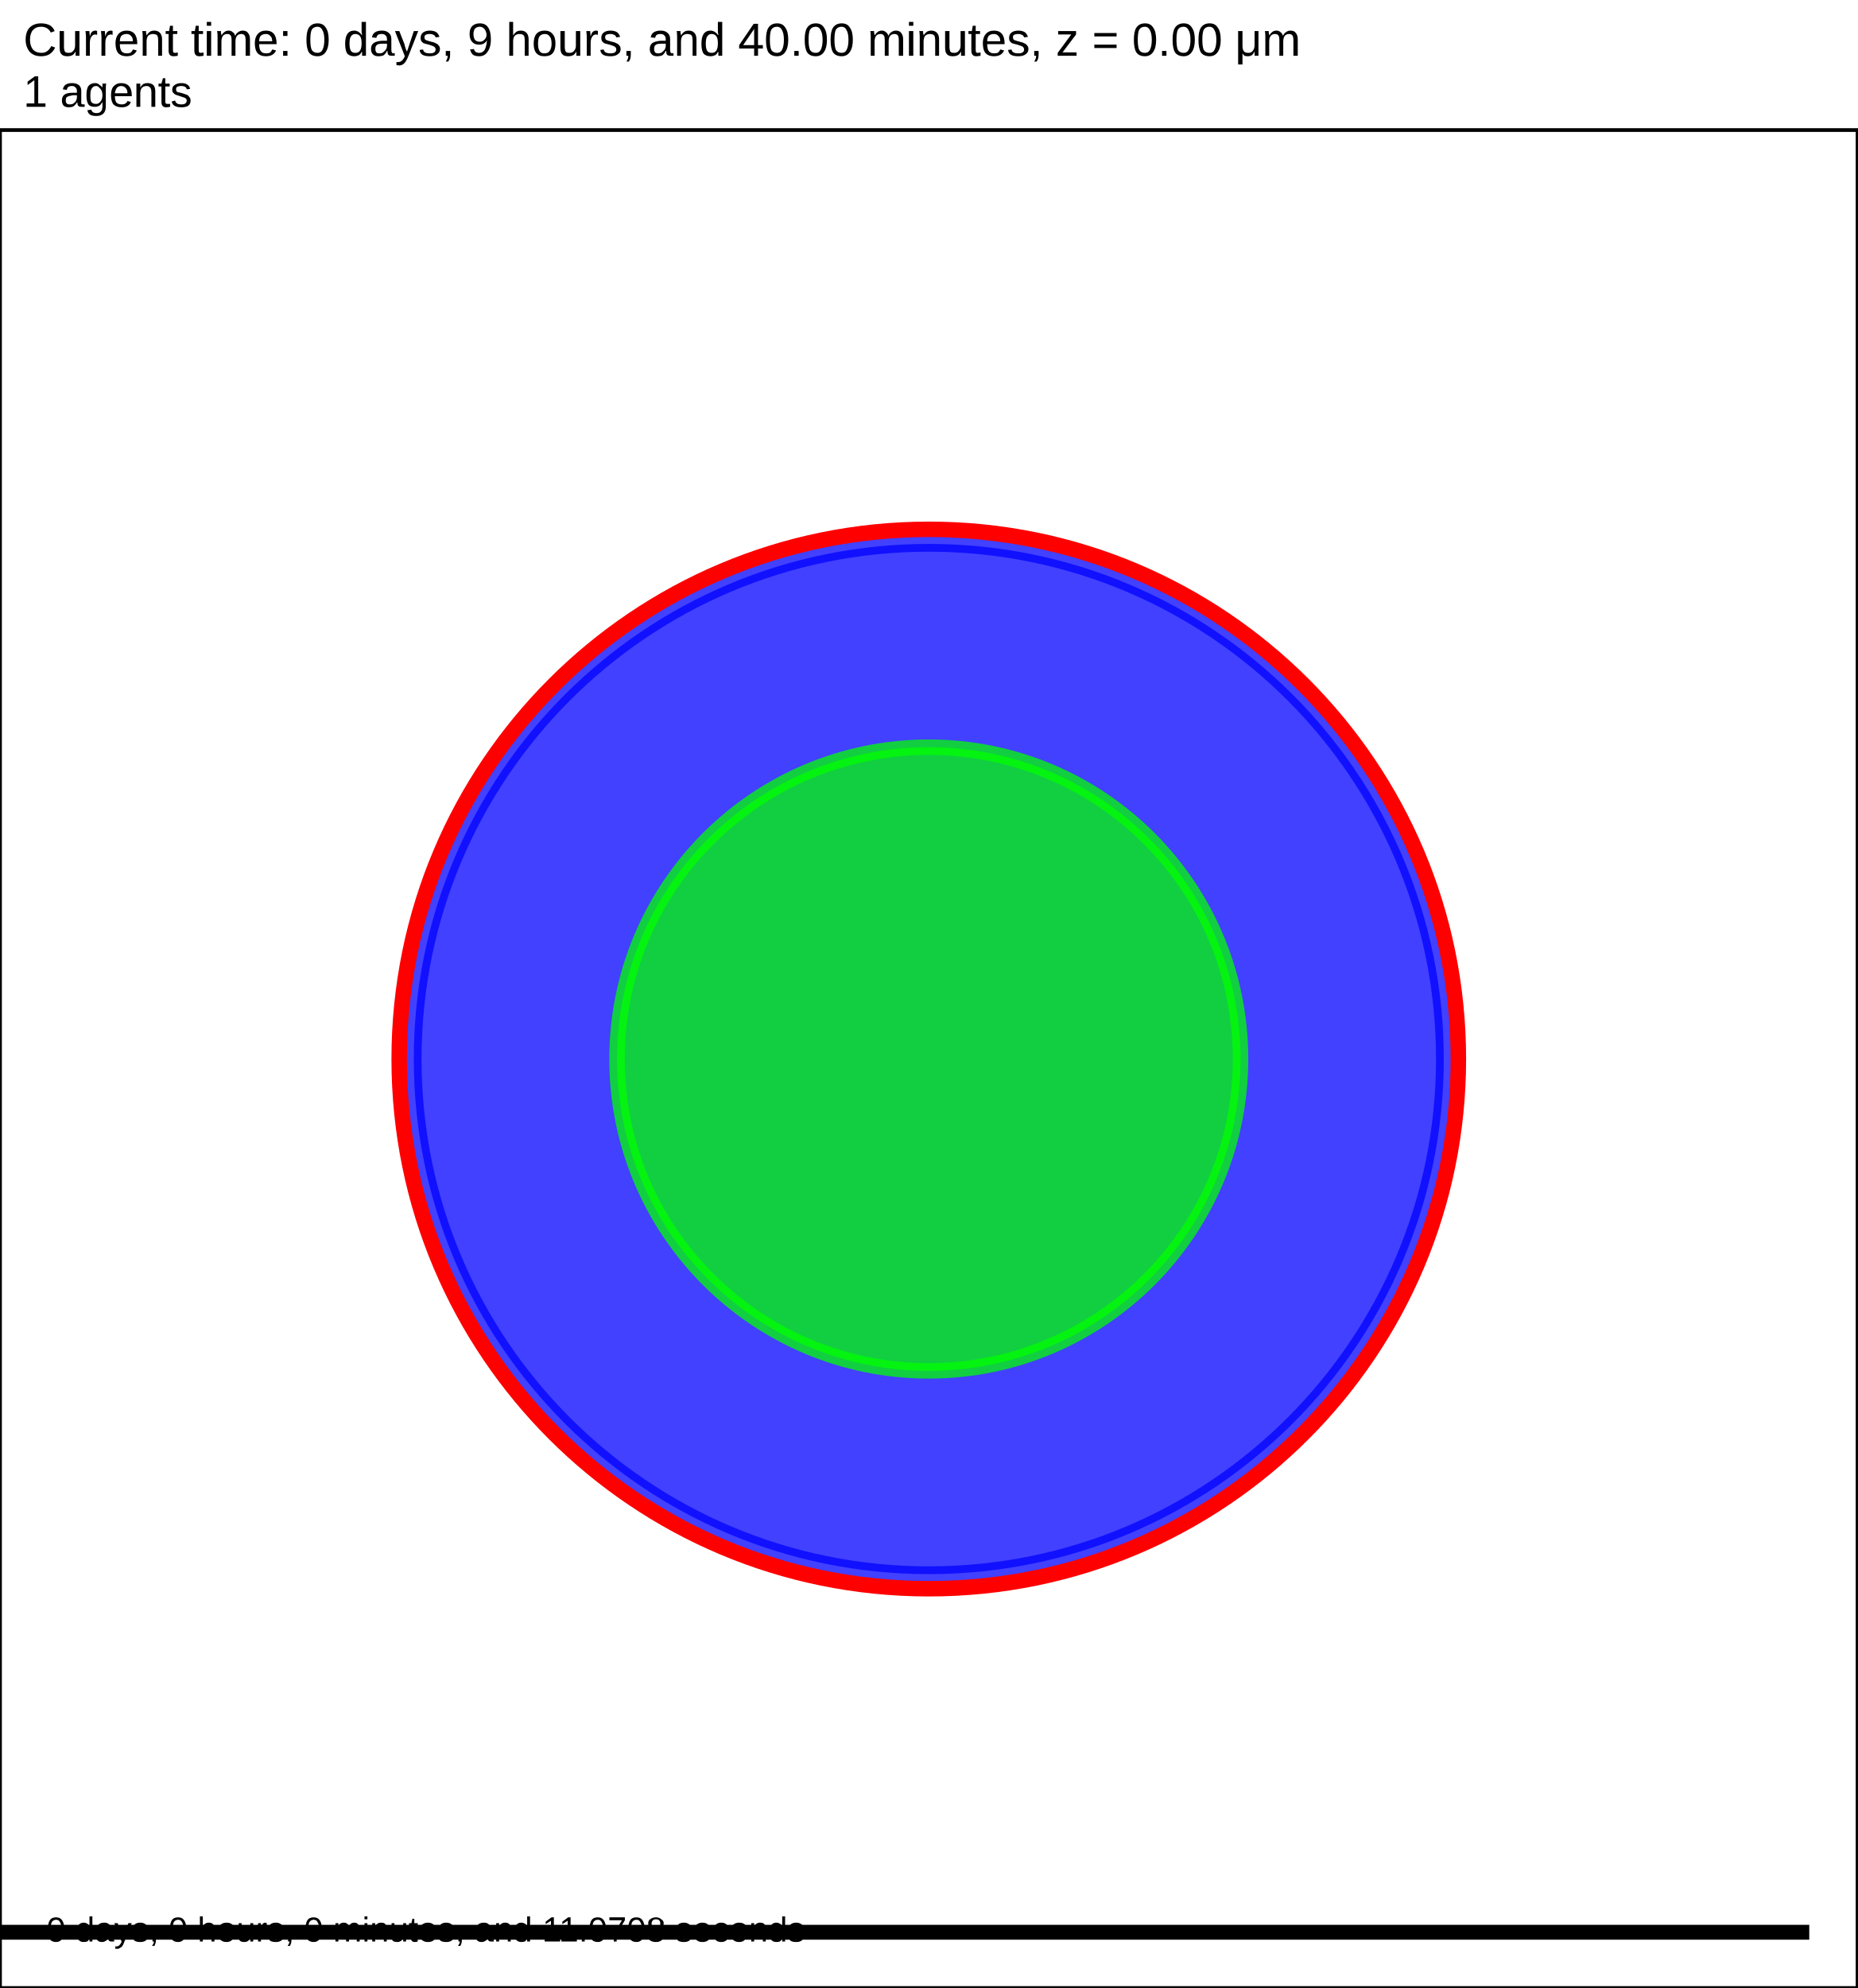
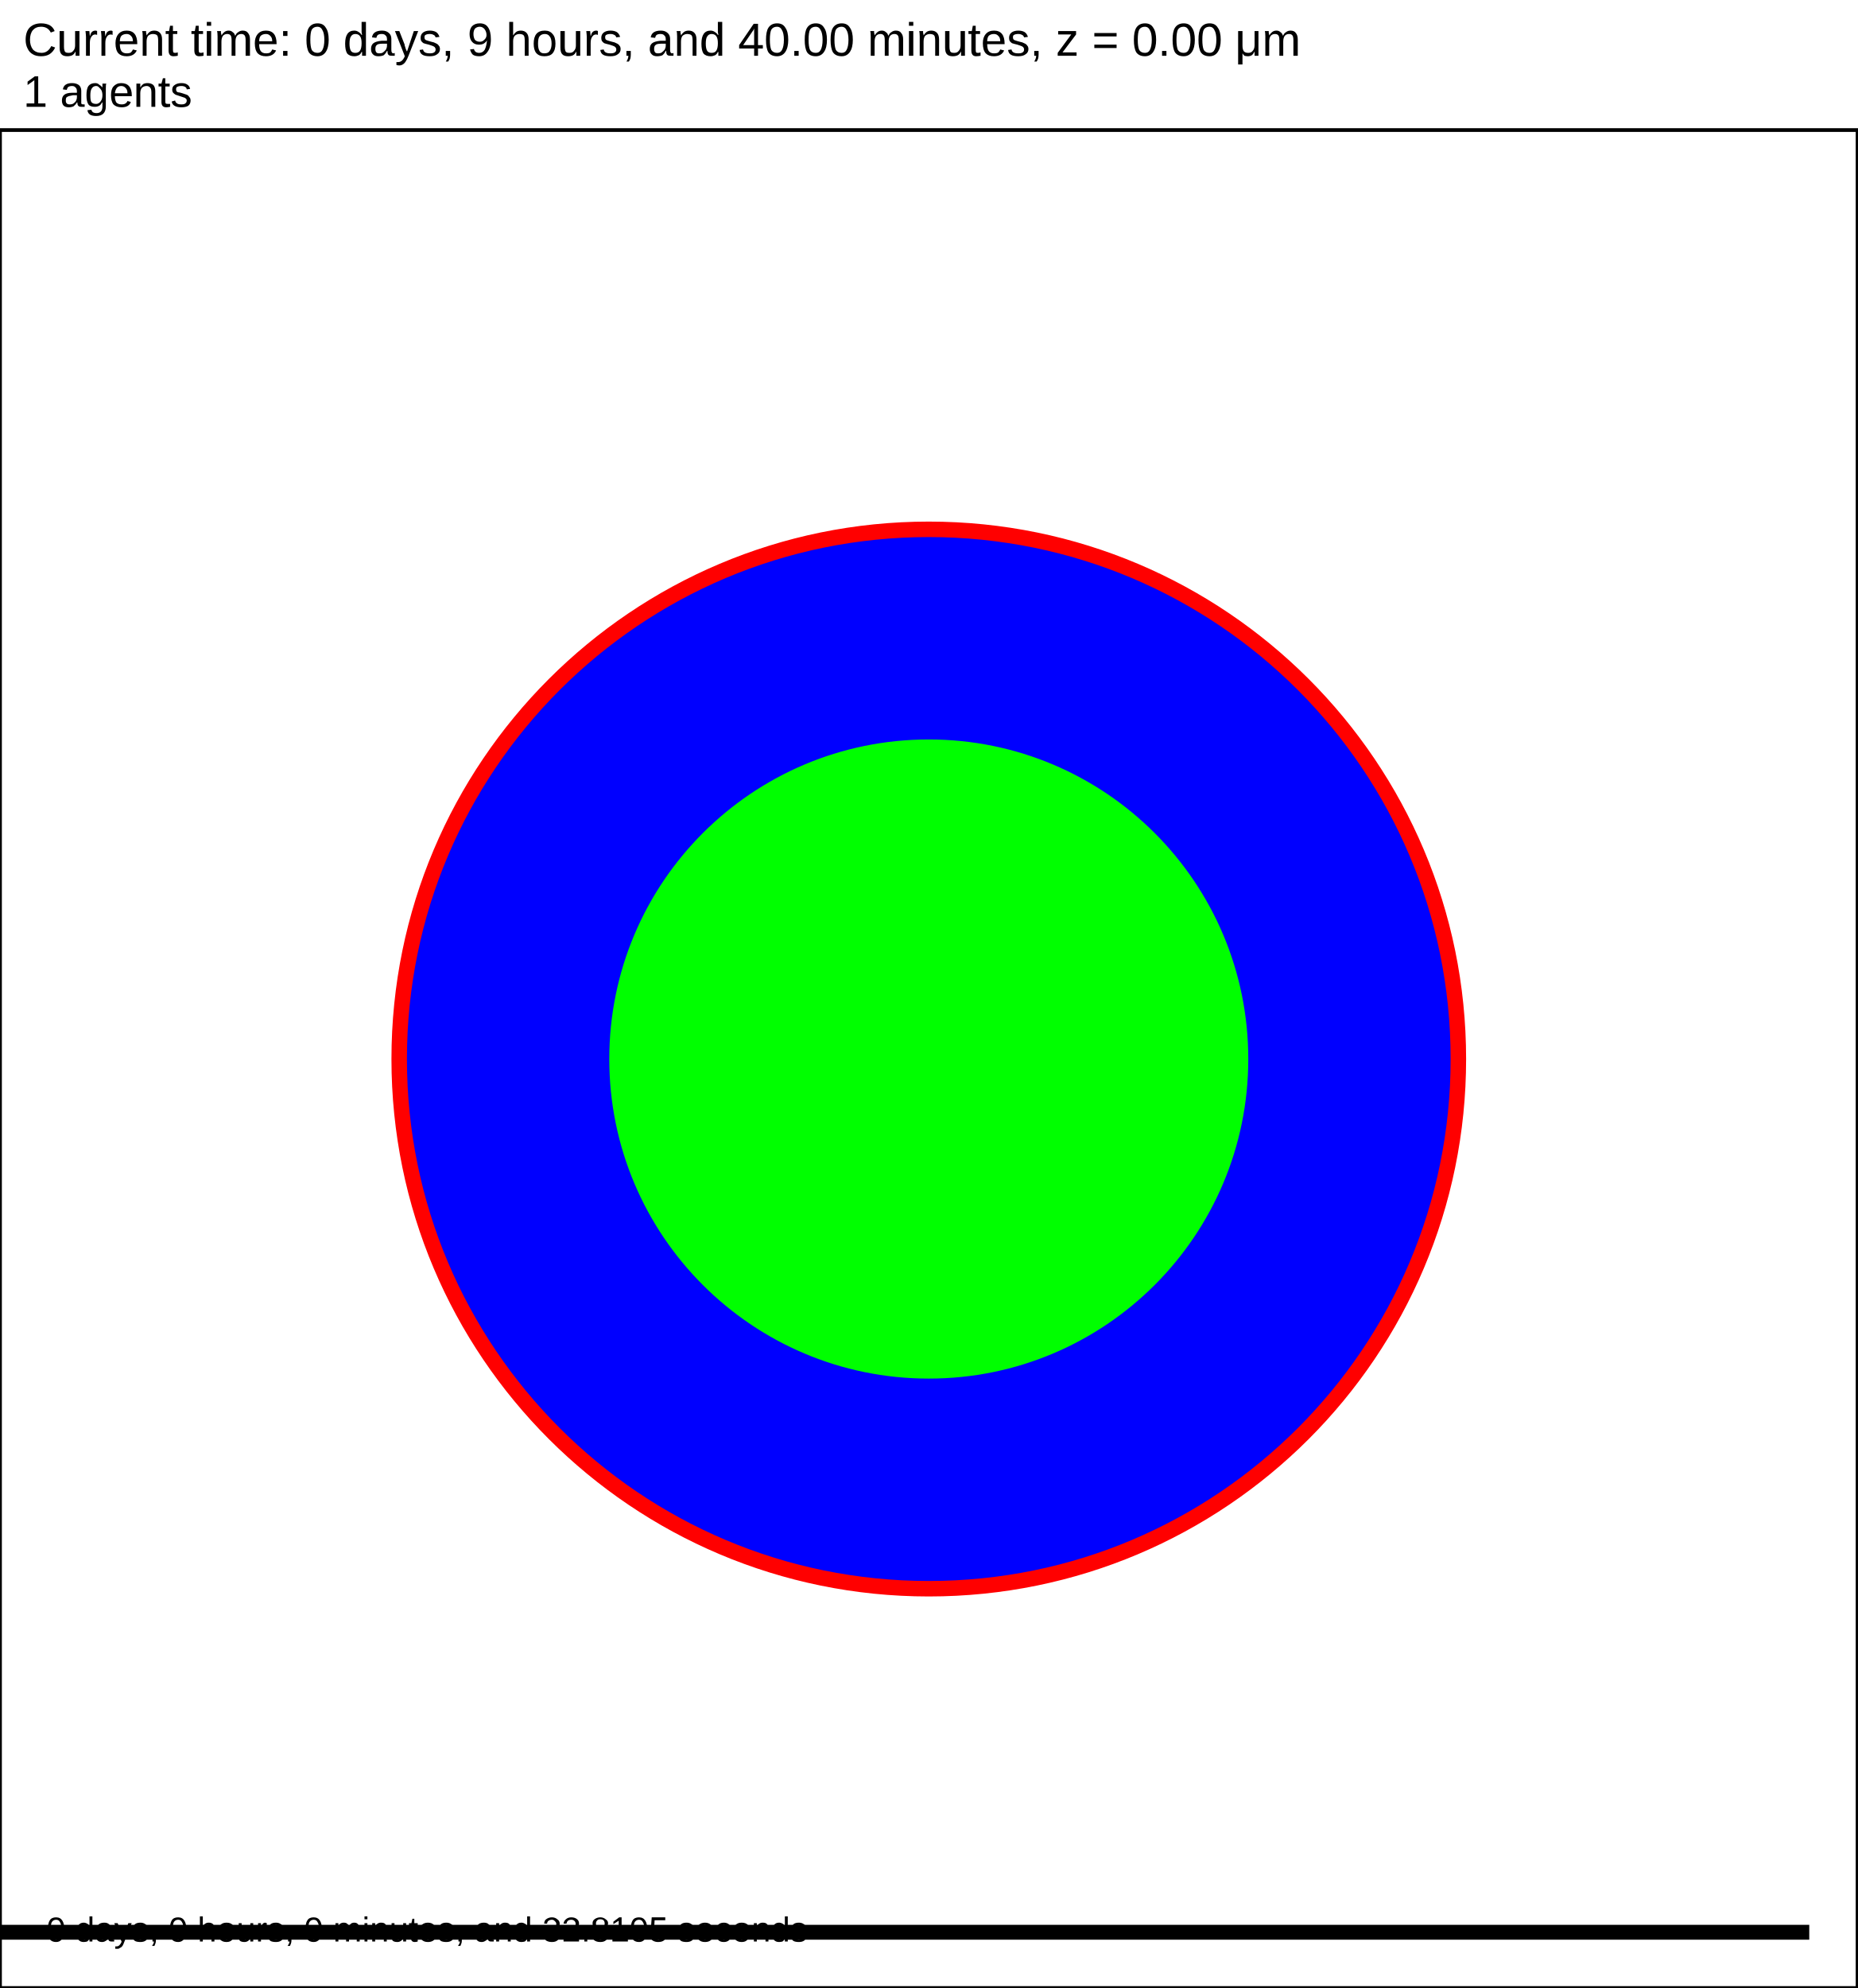
<svg xmlns="http://www.w3.org/2000/svg" version="1.1" width="60" height="64.2" id="svg2">
  <rect x="0" y="0" width="60" height="64.2" stroke-width="0.12" stroke="white" fill="white" />
  <text x="0.75" y="1.8" font-family="Arial" font-size="1.5" fill="black">
   Current time: 0 days, 9 hours, and 40.00 minutes, z = 0.00 μm
  </text>
  <text x="0.75" y="3.45" font-family="Arial" font-size="1.425" fill="black">
   1 agents
  </text>
  <g id="tissue" transform="translate(0,64.2) scale(1,-1)">
    <g id="ECM">
  </g>
    <g id="cells">
      <g id="cell0">
-         <circle cx="30" cy="30" r="16.634" stroke-width="0.5" stroke="rgba(0,0,1921486703,0.743)" fill="rgba(0,0,1921486703,0.743)" />
+         <circle cx="30" cy="30" r="16.634" stroke-width="0.5" stroke="rgb(0,0,1921486703)" fill="rgb(0,0,1921486703)" />
        <circle cx="30" cy="30" r="17.106" stroke-width="0.5" stroke="red" fill="rgba(1,0,0,0.0)" />
-         <circle cx="30" cy="30" r="10.07" stroke-width="0.5" stroke="rgba(0,3984246589,0,0.744)" fill="rgba(0,3984246589,0,0.744)" />
+         <circle cx="30" cy="30" r="10.07" stroke-width="0.5" stroke="rgb(0,3984246589,0)" fill="rgb(0,3984246589,0)" />
      </g>
    </g>
  </g>
  <rect x="-141.5" y="62.1" width="200" height="0.6" stroke-width="0.12" stroke="rgb(255,255,255)" fill="rgb(0,0,0)" />
  <text x="-141.125" y="61.725" font-family="Arial" font-size="1.5" fill="black">
   200 μm
  </text>
  <text x="1.5" y="62.7" font-family="Arial" font-size="1.125" fill="black">
-    0 days, 0 hours, 0 minutes, and 11.0708 seconds
+    0 days, 0 hours, 0 minutes, and 32.8105 seconds
  </text>
  <rect x="0" y="4.2" width="60" height="60" stroke-width="0.12" stroke="rgb(0,0,0)" fill="none" />
</svg>
